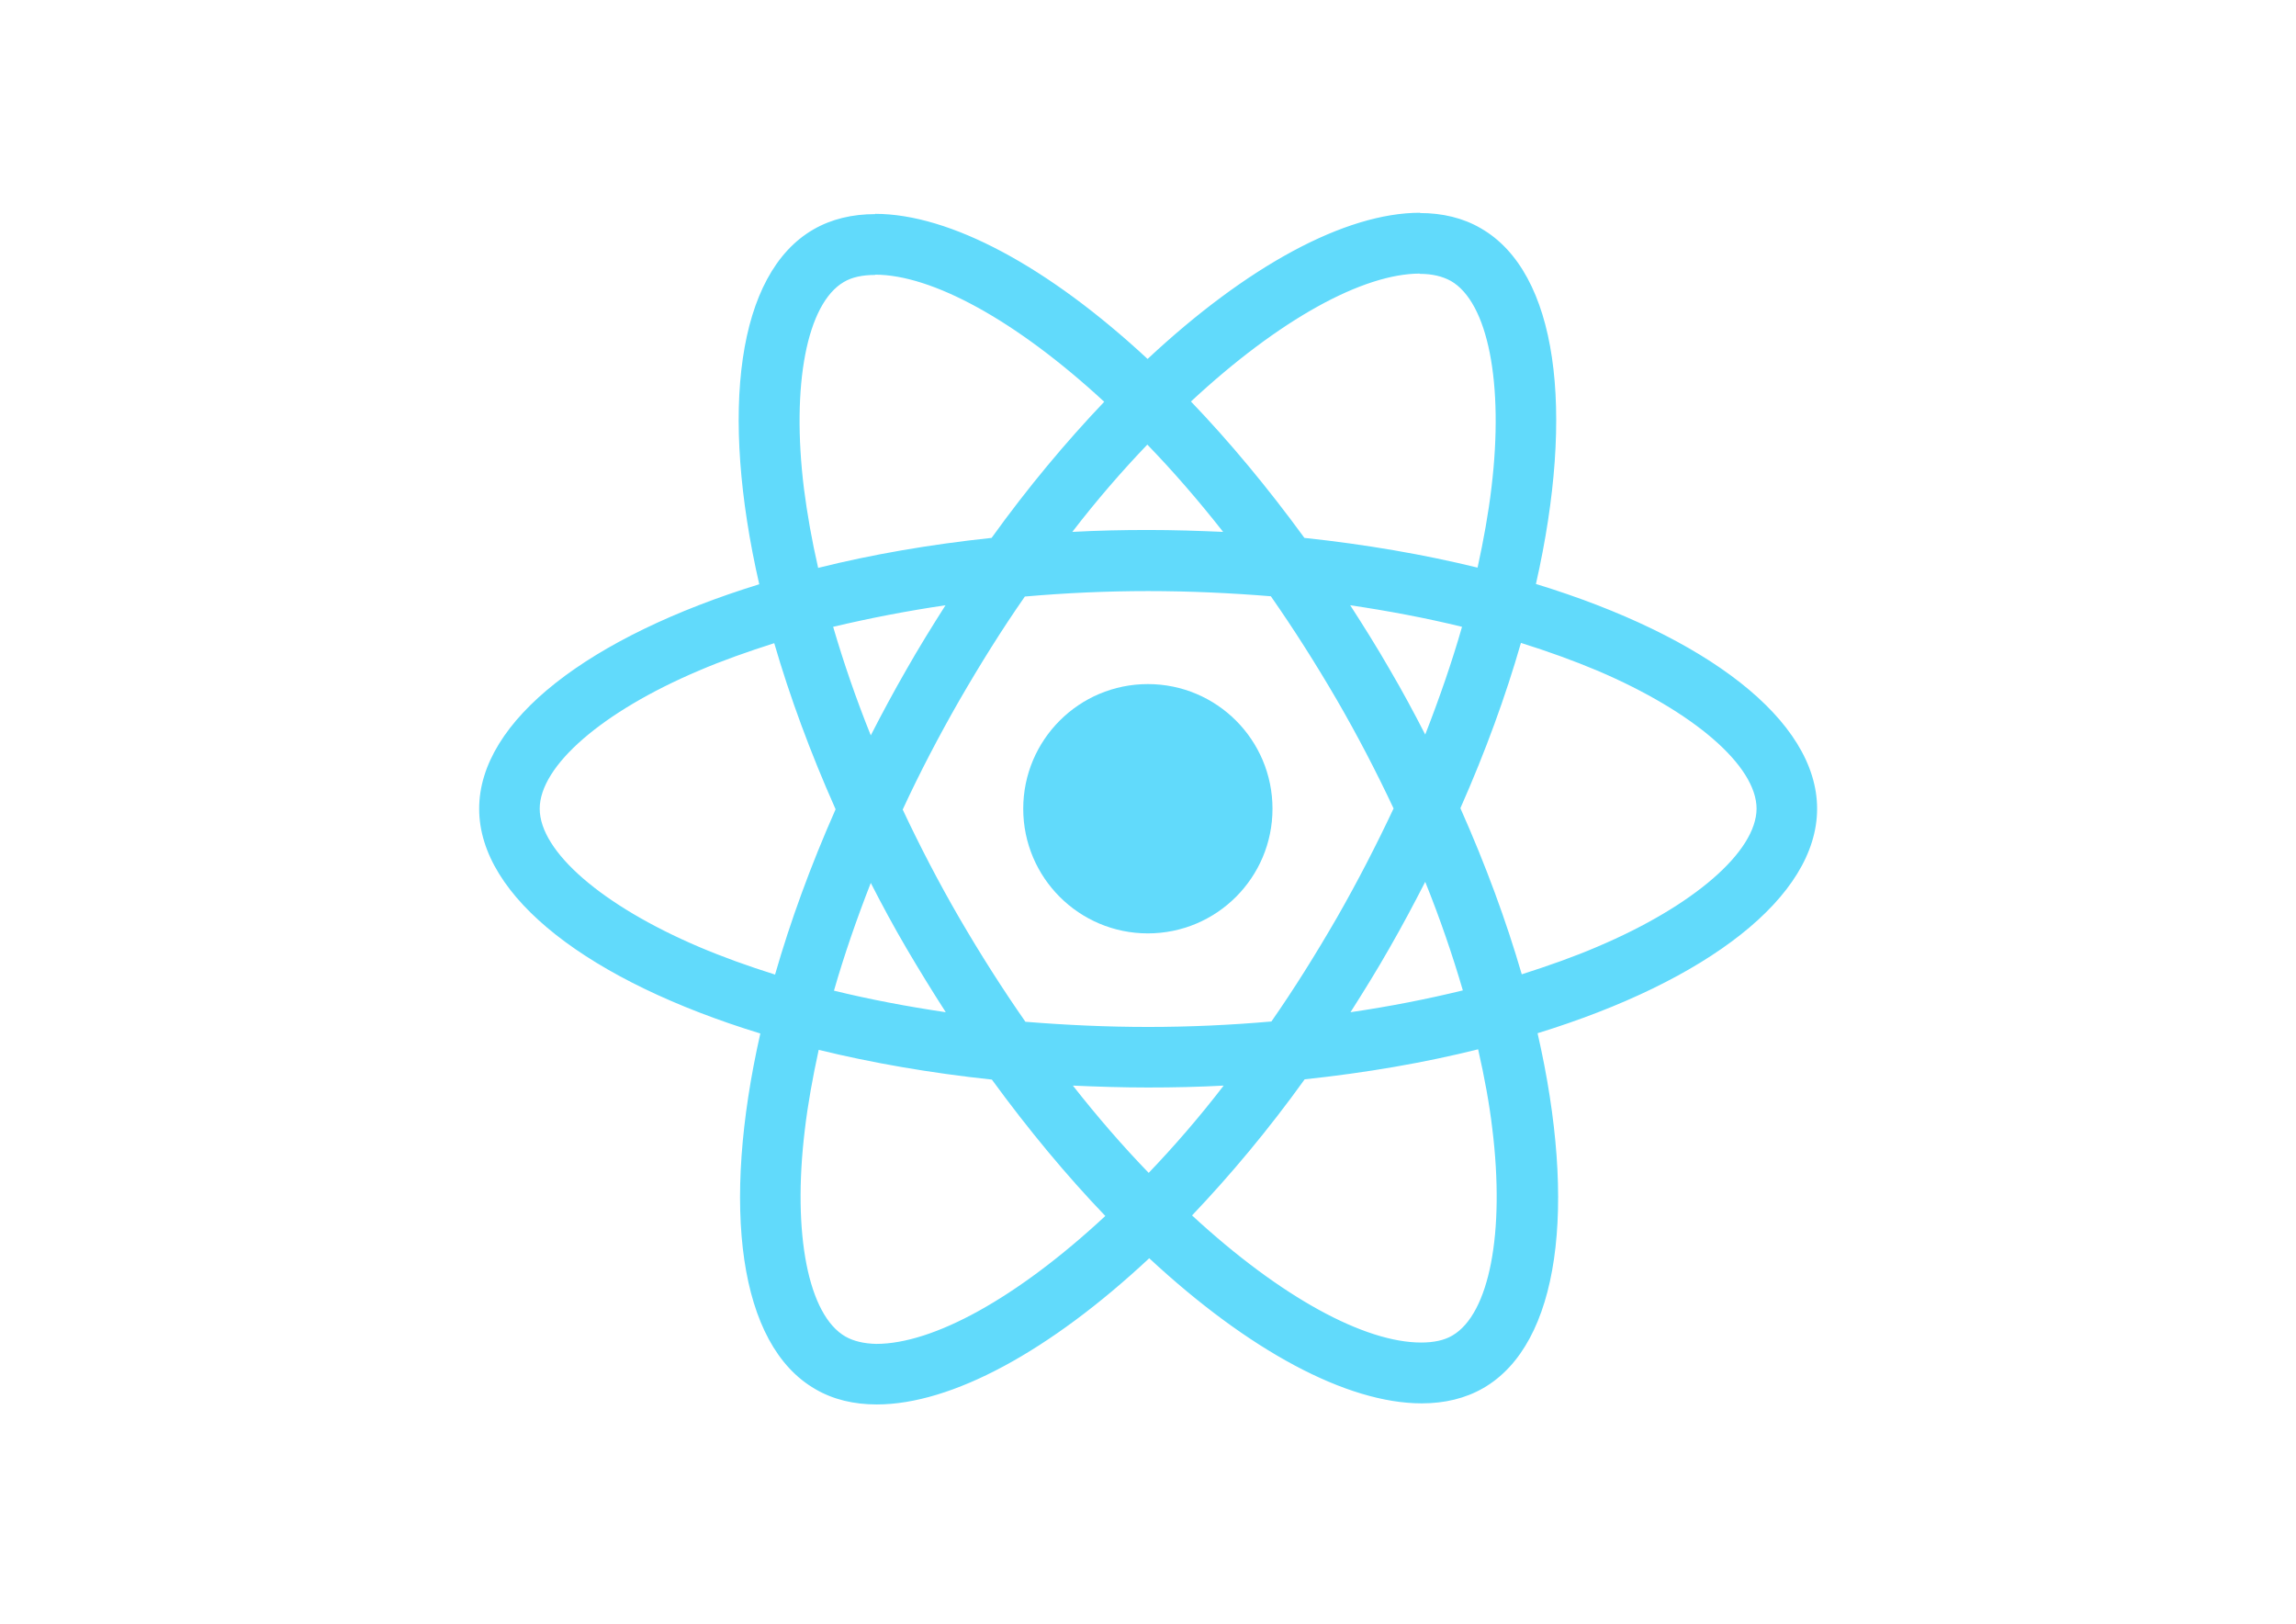
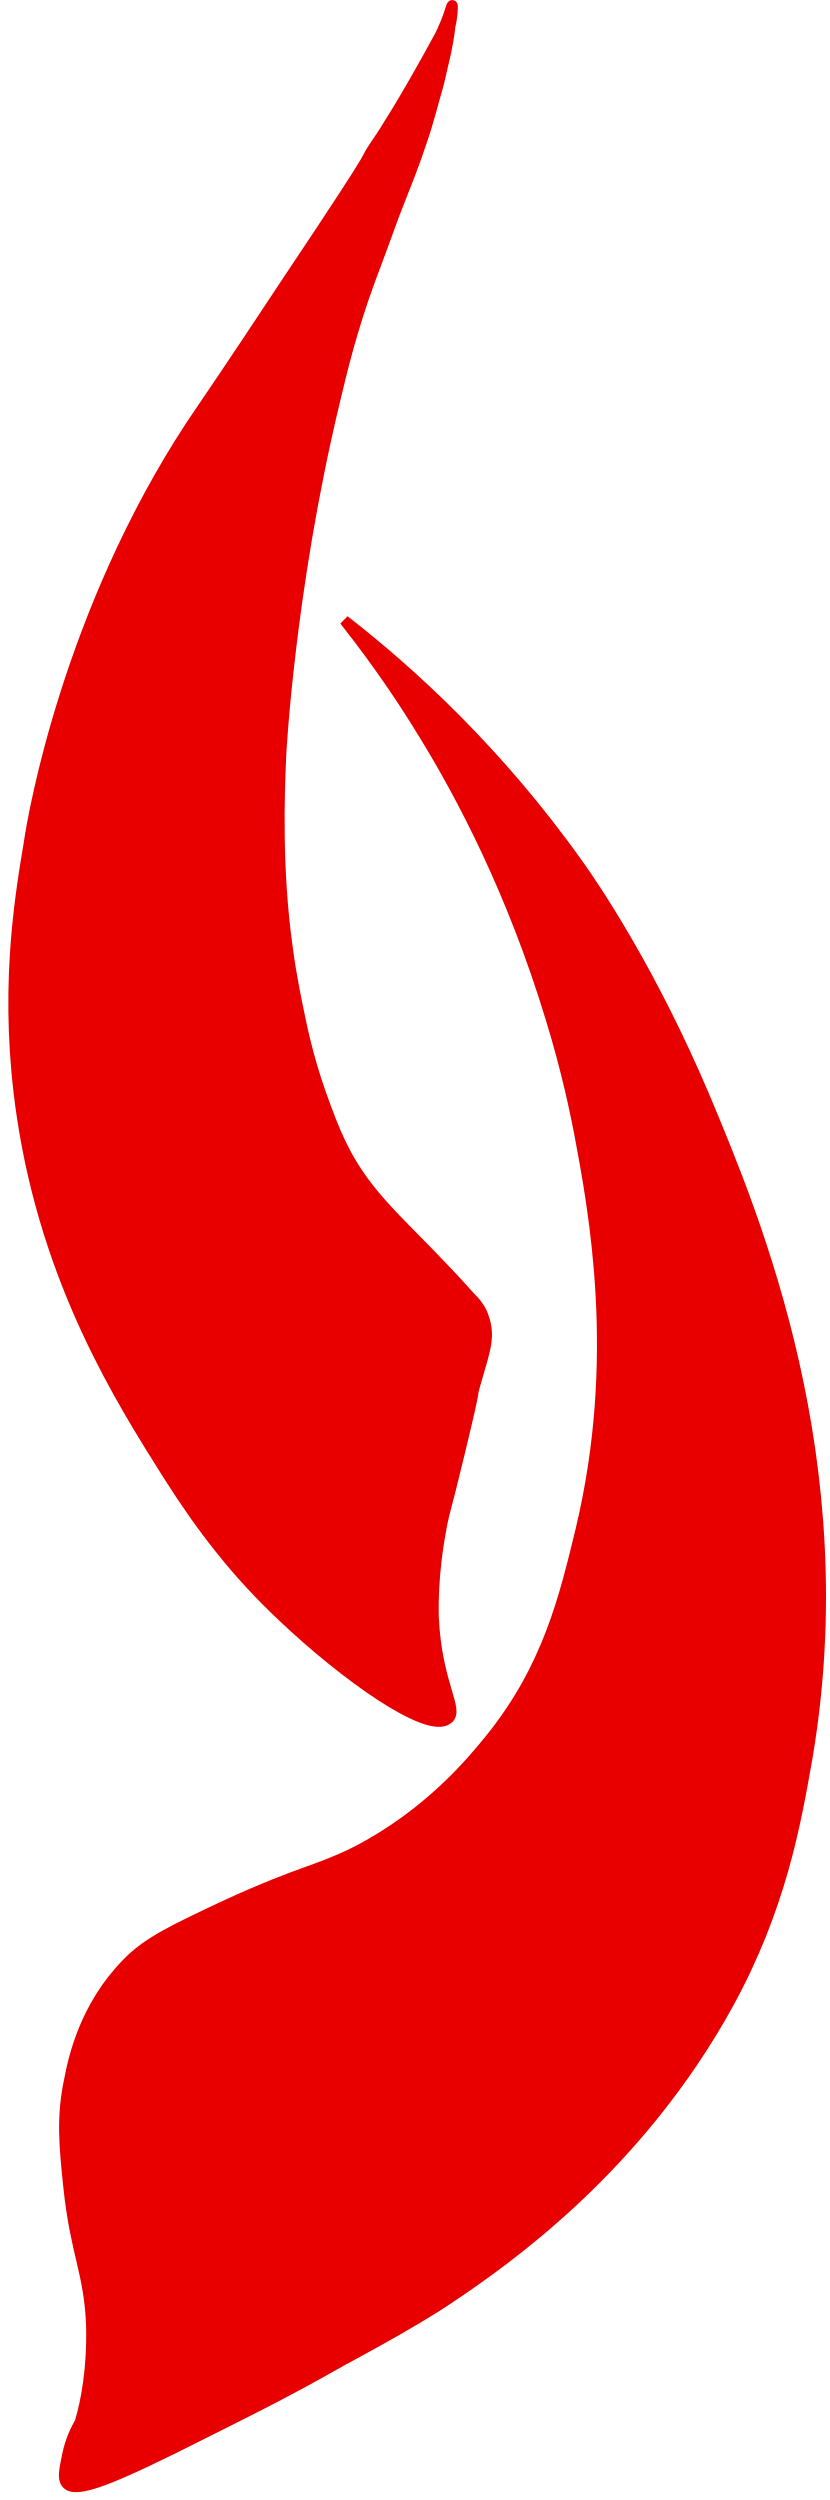
- <svg xmlns="http://www.w3.org/2000/svg" viewBox="0 0 841.9 595.3">
-   <g fill="#61DAFB">
-     <path d="M666.3 296.5c0-32.5-40.7-63.3-103.1-82.4 14.4-63.6 8-114.2-20.2-130.4-6.5-3.8-14.1-5.6-22.4-5.6v22.3c4.6 0 8.3.9 11.4 2.6 13.6 7.8 19.5 37.5 14.9 75.7-1.1 9.4-2.9 19.3-5.1 29.4-19.6-4.8-41-8.5-63.5-10.9-13.5-18.5-27.5-35.3-41.6-50 32.6-30.3 63.2-46.9 84-46.9V78c-27.5 0-63.5 19.6-99.9 53.6-36.4-33.8-72.4-53.2-99.9-53.2v22.3c20.7 0 51.4 16.5 84 46.6-14 14.7-28 31.4-41.3 49.9-22.6 2.4-44 6.1-63.6 11-2.3-10-4-19.7-5.2-29-4.7-38.2 1.1-67.9 14.6-75.8 3-1.8 6.9-2.6 11.5-2.6V78.5c-8.4 0-16 1.8-22.6 5.6-28.1 16.2-34.4 66.7-19.9 130.1-62.2 19.2-102.7 49.9-102.7 82.3 0 32.5 40.7 63.3 103.1 82.4-14.4 63.6-8 114.2 20.2 130.4 6.5 3.8 14.1 5.6 22.5 5.6 27.5 0 63.5-19.6 99.9-53.6 36.4 33.8 72.4 53.2 99.9 53.2 8.4 0 16-1.8 22.6-5.6 28.1-16.2 34.4-66.7 19.9-130.1 62-19.1 102.5-49.9 102.5-82.3zm-130.2-66.7c-3.7 12.9-8.3 26.2-13.5 39.5-4.1-8-8.4-16-13.1-24-4.6-8-9.5-15.8-14.4-23.4 14.2 2.1 27.9 4.7 41 7.9zm-45.8 106.5c-7.8 13.5-15.8 26.3-24.1 38.2-14.9 1.3-30 2-45.2 2-15.1 0-30.2-.7-45-1.9-8.3-11.9-16.4-24.6-24.2-38-7.6-13.1-14.5-26.4-20.8-39.8 6.2-13.4 13.2-26.8 20.7-39.9 7.8-13.5 15.8-26.3 24.1-38.2 14.9-1.3 30-2 45.2-2 15.1 0 30.2.7 45 1.9 8.3 11.9 16.4 24.6 24.2 38 7.6 13.1 14.5 26.4 20.8 39.8-6.3 13.4-13.2 26.8-20.7 39.9zm32.3-13c5.4 13.4 10 26.8 13.8 39.8-13.1 3.2-26.9 5.9-41.2 8 4.9-7.7 9.8-15.6 14.4-23.7 4.6-8 8.9-16.1 13-24.1zM421.2 430c-9.3-9.6-18.6-20.3-27.8-32 9 .4 18.2.7 27.5.7 9.4 0 18.7-.2 27.8-.7-9 11.7-18.3 22.4-27.5 32zm-74.4-58.9c-14.2-2.1-27.9-4.7-41-7.9 3.7-12.9 8.3-26.2 13.5-39.5 4.1 8 8.4 16 13.1 24 4.7 8 9.5 15.8 14.4 23.4zM420.7 163c9.3 9.6 18.6 20.3 27.8 32-9-.4-18.2-.7-27.5-.7-9.4 0-18.7.2-27.8.7 9-11.7 18.3-22.4 27.5-32zm-74 58.9c-4.9 7.7-9.8 15.6-14.4 23.7-4.6 8-8.9 16-13 24-5.4-13.4-10-26.8-13.8-39.8 13.1-3.1 26.9-5.8 41.2-7.9zm-90.5 125.2c-35.4-15.1-58.3-34.9-58.3-50.6 0-15.7 22.9-35.6 58.3-50.6 8.6-3.7 18-7 27.7-10.1 5.7 19.6 13.2 40 22.5 60.9-9.2 20.8-16.6 41.1-22.2 60.6-9.9-3.1-19.3-6.5-28-10.2zM310 490c-13.6-7.8-19.5-37.5-14.9-75.7 1.1-9.4 2.9-19.3 5.1-29.4 19.6 4.8 41 8.5 63.5 10.9 13.5 18.5 27.5 35.3 41.6 50-32.6 30.3-63.2 46.9-84 46.9-4.5-.1-8.3-1-11.3-2.7zm237.2-76.2c4.7 38.2-1.1 67.9-14.6 75.8-3 1.8-6.9 2.6-11.5 2.6-20.7 0-51.4-16.5-84-46.6 14-14.7 28-31.4 41.3-49.9 22.6-2.4 44-6.1 63.6-11 2.3 10.1 4.1 19.8 5.2 29.1zm38.5-66.7c-8.6 3.7-18 7-27.7 10.1-5.7-19.6-13.2-40-22.5-60.9 9.2-20.8 16.6-41.1 22.2-60.6 9.9 3.1 19.3 6.5 28.1 10.2 35.4 15.1 58.3 34.9 58.3 50.6-.1 15.7-23 35.6-58.4 50.6zM320.8 78.4z" />
-     <circle cx="420.9" cy="296.5" r="45.7" />
-     <path d="M520.5 78.1z" />
+ <svg xmlns="http://www.w3.org/2000/svg" width="80px" height="241px" viewBox="0 0 80 241" version="1.1">
+   <defs />
+   <g id="Page-1" stroke="none" stroke-width="1" fill="none" fill-rule="evenodd">
+     <g id="logo" transform="translate(1, 0)" stroke="#E80000" fill="#E80000">
+       <path d="M42.6,0.5 C42.5,0.5 42.4,1.1 42,2.1 C41.7,2.8 41.5,3.3 41.2,3.8 C37.9,9.9 35.7,13.2 35.7,13.2 C32.9,17.3 37.6,10.8 26.5,27.4 C20.7,36.2 18.8,38.9 17.4,41 C5.6,59 2.2,78.4 1.8,81.2 C0.8,87.1 -0.6,96 1.1,107.5 C3.5,123.7 10.6,134.9 15.2,142.2 C18.3,147.1 21.7,151.6 26.3,155.9 C32.2,161.5 40.3,167.3 42.2,165.7 C43.3,164.8 41.1,162.4 40.8,155.9 C40.7,152 41.3,148.6 41.6,147 C41.9,145.5 41.9,145.9 43.3,140.1 C45.1,132.7 44.4,134.9 44.8,133.5 C45.6,130.6 46.3,129.1 45.7,127.2 C45.4,126.1 44.7,125.4 44.3,125 C38.6,118.6 35,116.1 32.4,111.3 C31.6,109.8 31.1,108.6 30.4,106.7 C29,103 28.3,100 27.8,97.5 C27.7,97 27.1,94.3 26.7,91.2 C25.7,84 25.9,76.9 26.1,72.7 C26.1,72.7 26.9,57 31.2,39 C32,35.6 32.9,31.9 34.6,27.2 C35.7,24.3 37,20.7 37,20.7 C38.4,17.1 38.8,16.2 39.6,13.8 C40.4,11.5 40.8,9.7 41.2,8.4 C41.3,8.1 41.6,6.7 42,5 C42.1,4.4 42.3,3.6 42.4,2.5 C42.6,1.8 42.7,0.5 42.6,0.5 L42.6,0.5 Z" id="XMLID_1_" />
+       <path d="M32.2,59.8 C35.6,64.1 38.1,67.9 39.8,70.7 C43.5,76.7 48.4,86 52.1,98.2 C53.7,103.4 54.5,107.5 54.8,109 C56.3,116.9 58.9,131 55,147.4 C53.4,154 51.8,160.8 46.2,167.7 C44.5,169.8 40.3,174.9 33.3,178.5 C29.5,180.4 28.1,180.3 20.9,183.6 C15.8,186 13.2,187.2 11.2,189.3 C7.2,193.4 6.1,198.3 5.7,200.4 C4.9,204.1 5.2,206.9 5.6,210.8 C6.3,217.4 7.6,219 7.8,224.2 C7.9,228.3 7.3,231.5 6.7,233.5 C6.3,234.2 5.8,235.2 5.5,236.6 C5.2,238.1 5,238.9 5.4,239.4 C6.3,240.5 9.9,239 18.6,234.6 C24.2,231.8 27,230.4 32.1,227.5 C32.5,227.3 39,223.8 42.1,221.7 C47.8,217.9 60.5,209 69.2,193.2 C74.3,183.9 75.7,175.8 76.8,169.6 C81.7,141 71.8,117.4 67,105.9 C61.8,93.6 56.3,85.5 54.8,83.4 C47,72.4 38.5,64.7 32.2,59.8 L32.2,59.8 Z" id="XMLID_5_" />
+     </g>
  </g>
</svg>
